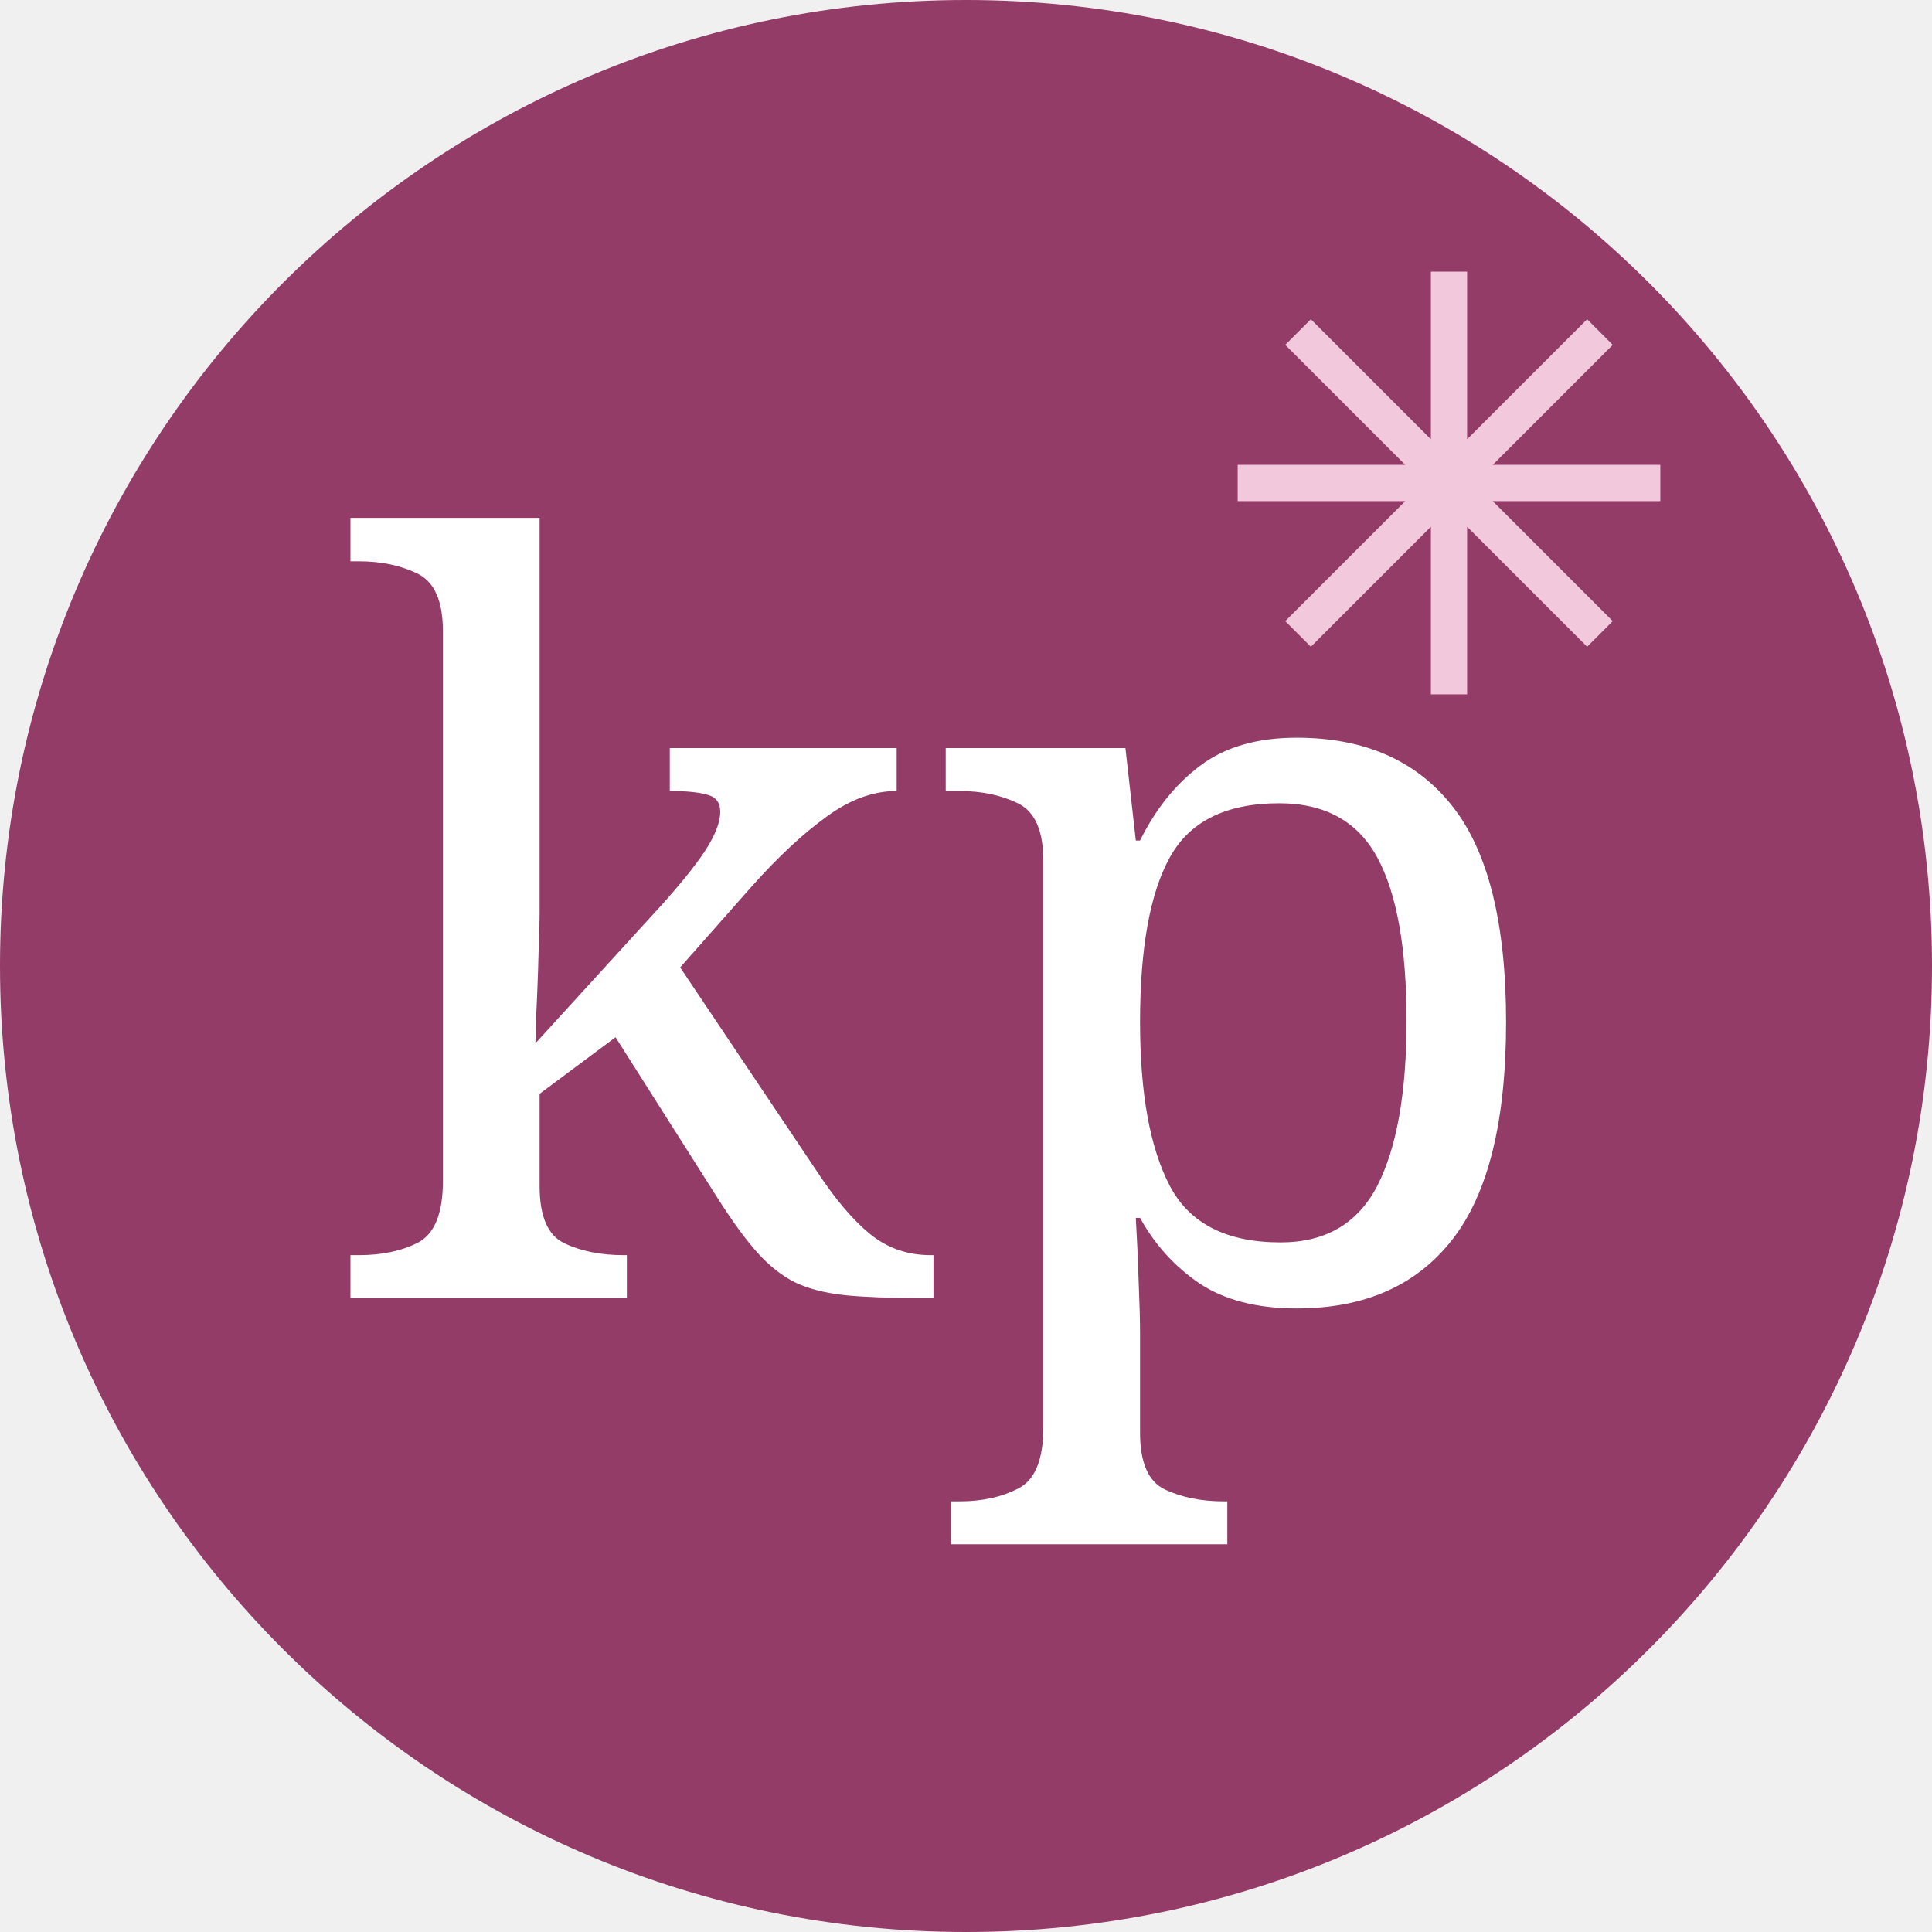
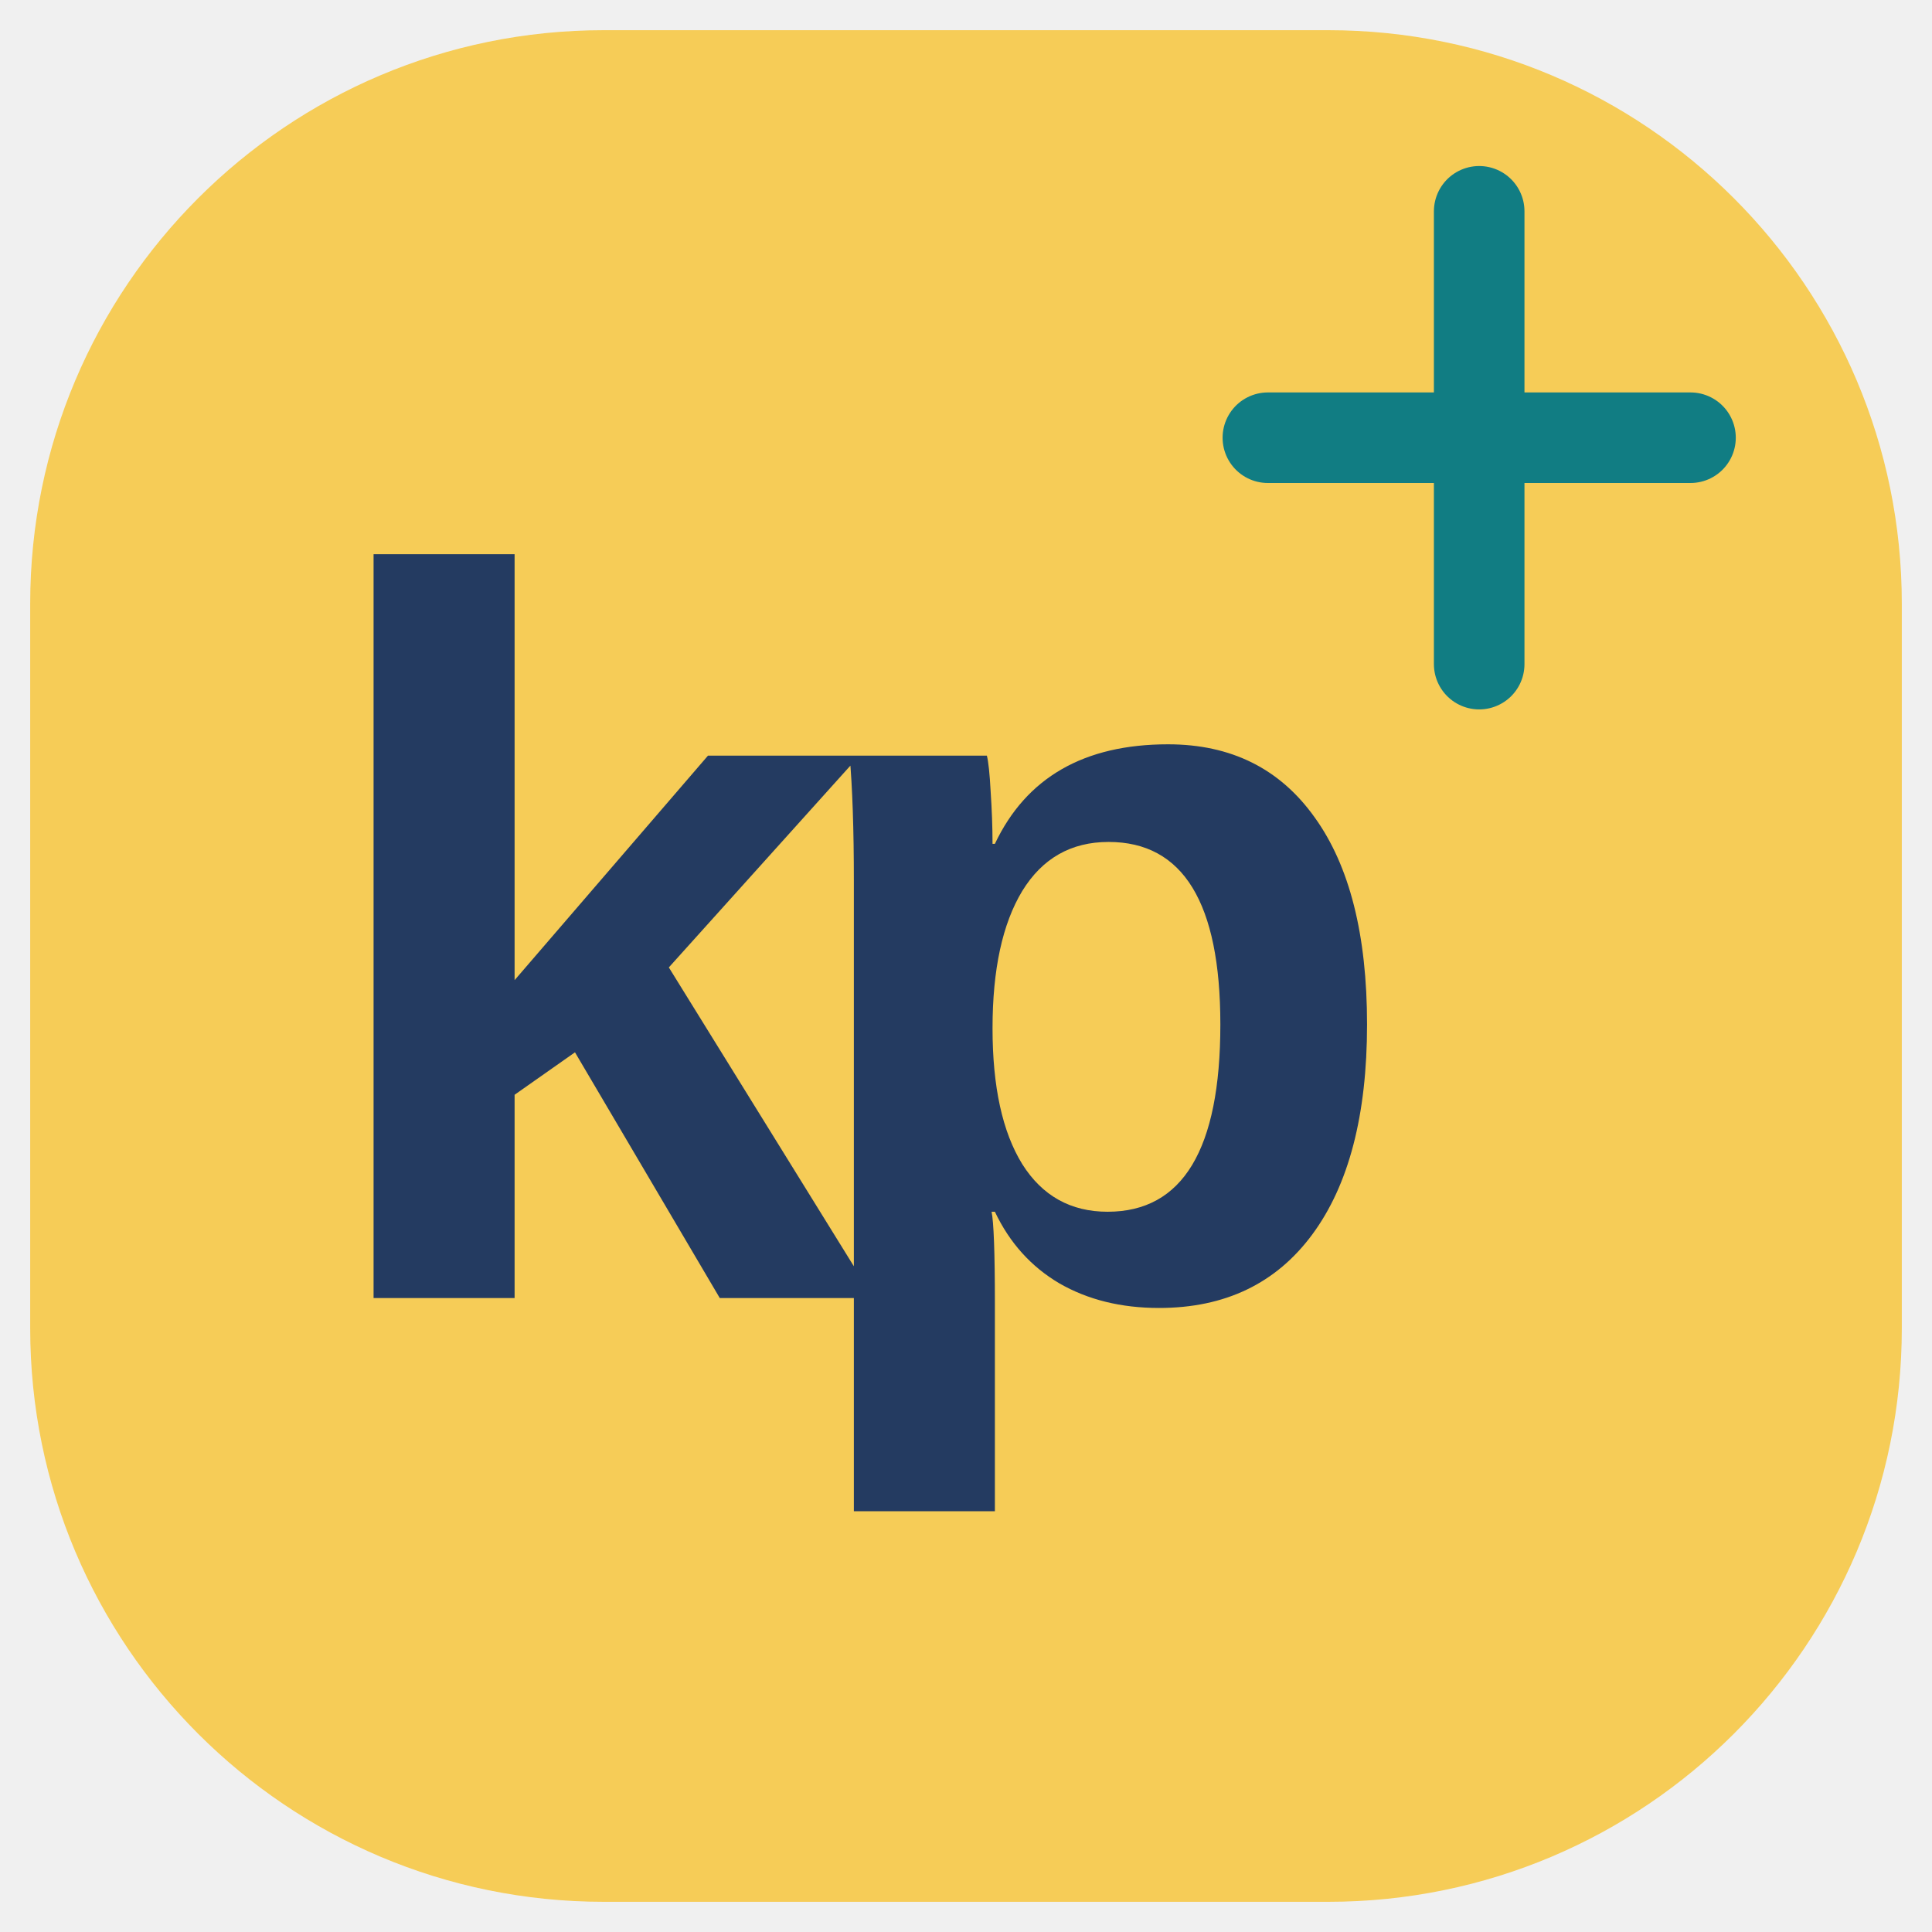
<svg xmlns="http://www.w3.org/2000/svg" viewBox="0 0 64 64">
-   <rect width="64" height="64" rx="32" fill="#943c68" />
-   <text x="11" y="43" font-family="Georgia,serif" font-size="34" fill="#fff">kp</text>
-   <path d="M48 9v14m-7-7h14m-12-5 10 10m-10 0 10-10" stroke="#f2c9dc" stroke-width="1.2" />
+   <rect x="1" y="1" width="62" height="62" rx="19" fill="#f6cc57" />
+   <text x="10" y="43" font-family="Arial,sans-serif" font-weight="900" font-size="34" letter-spacing="-3" fill="#243b61">kp</text>
+   <path d="M49 7v15M42 14.5h14" stroke="#117d83" stroke-width="3" stroke-linecap="round" />
</svg>
